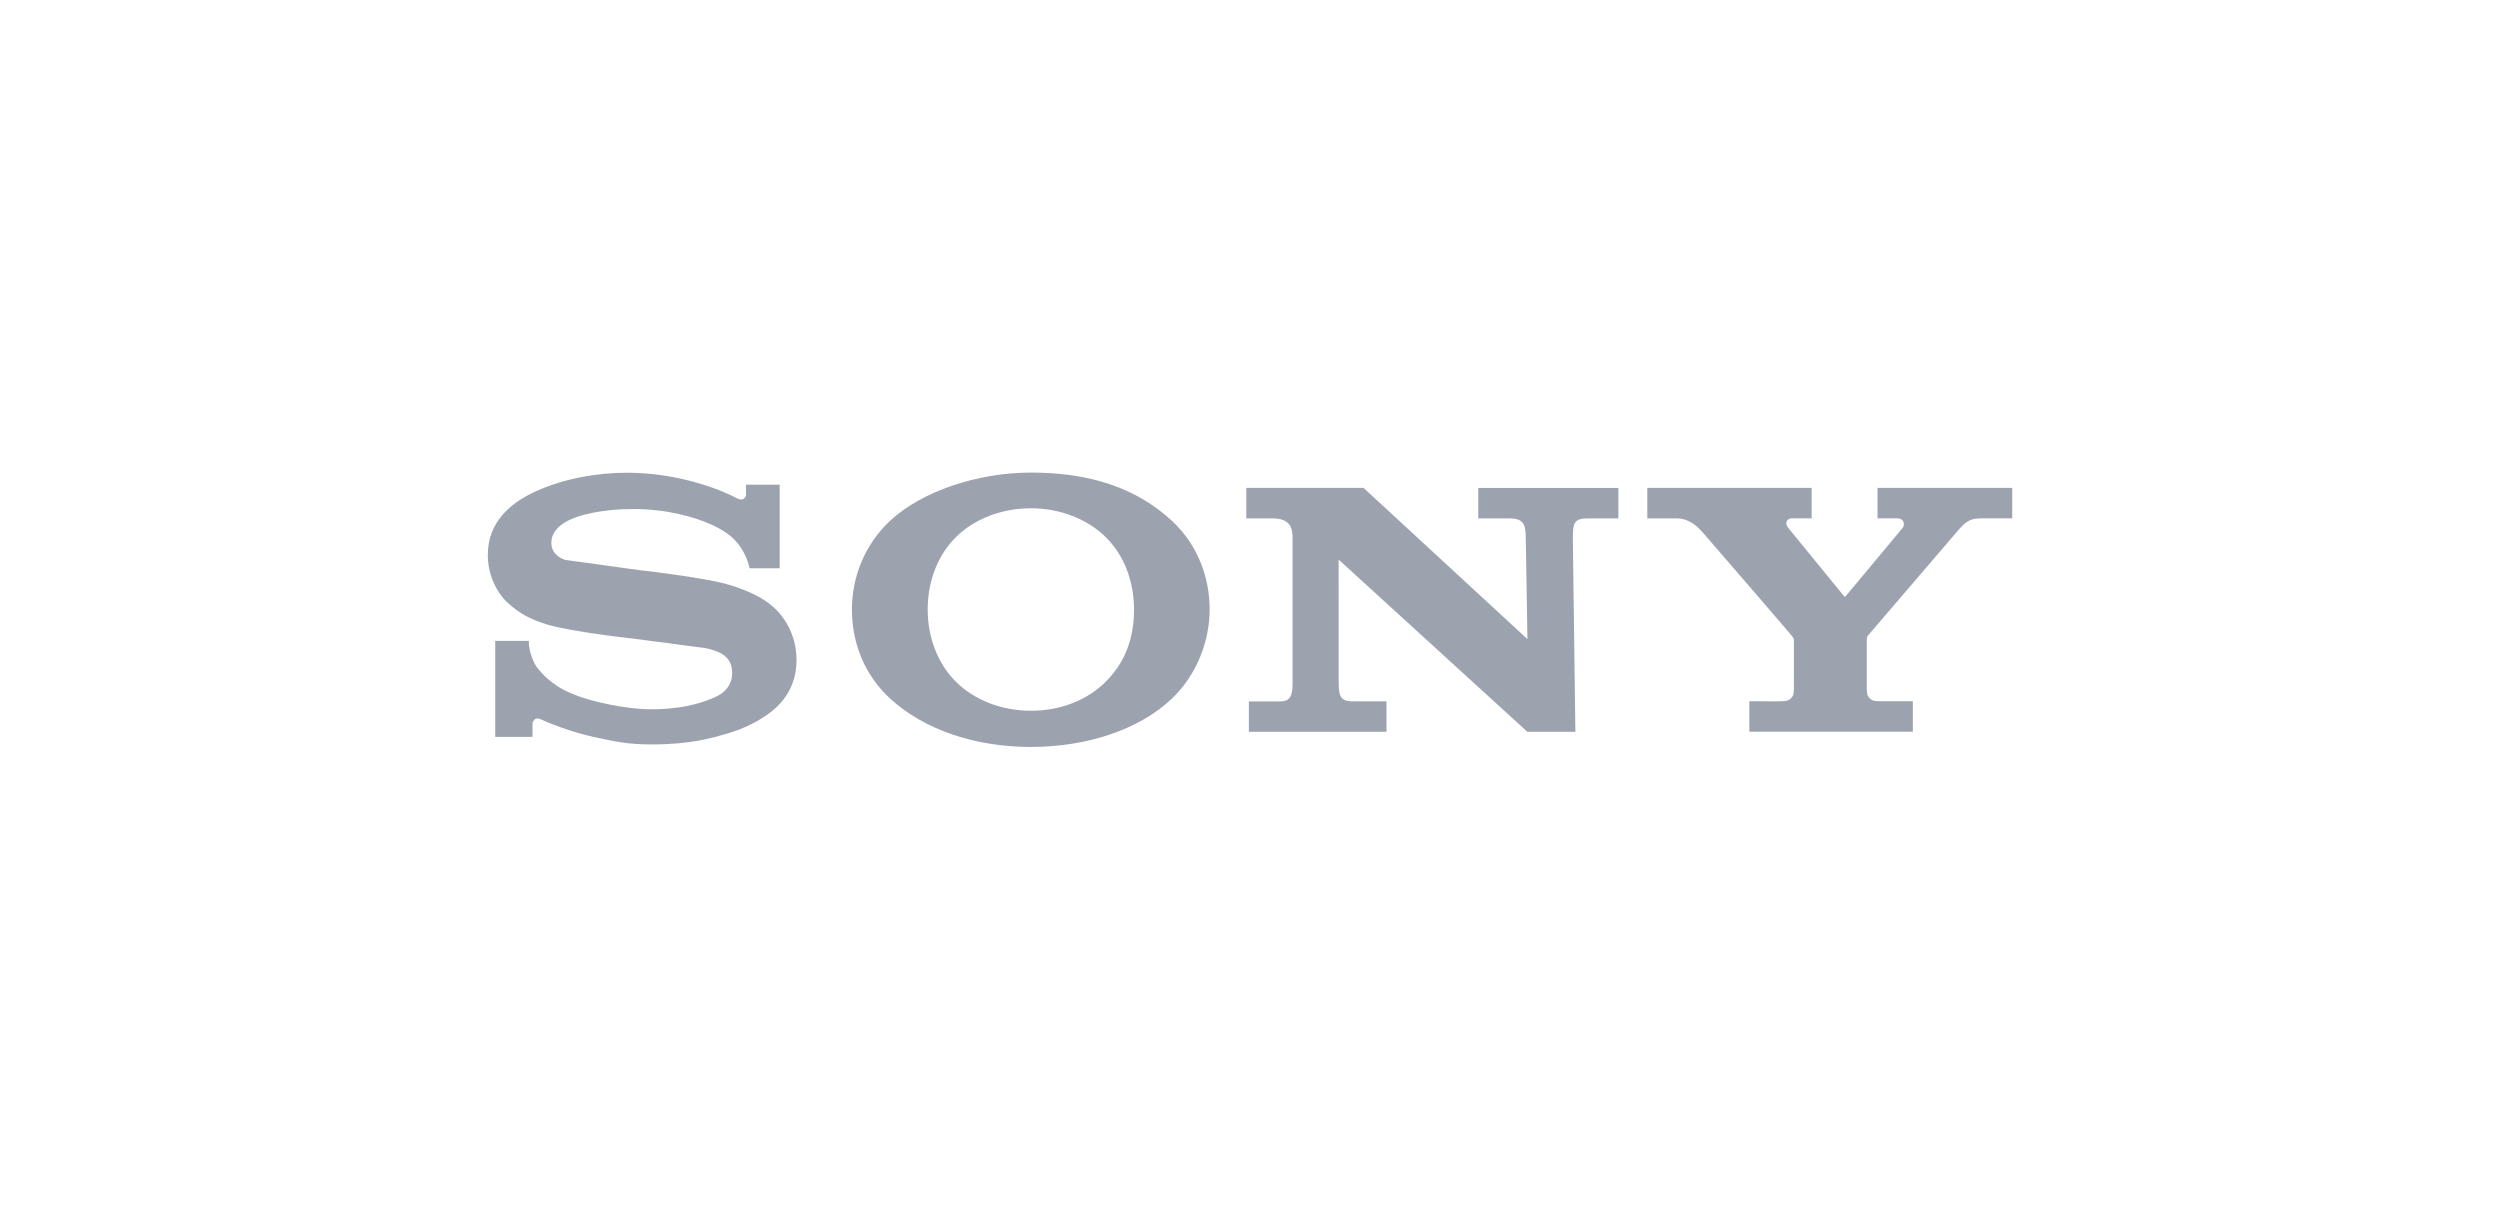
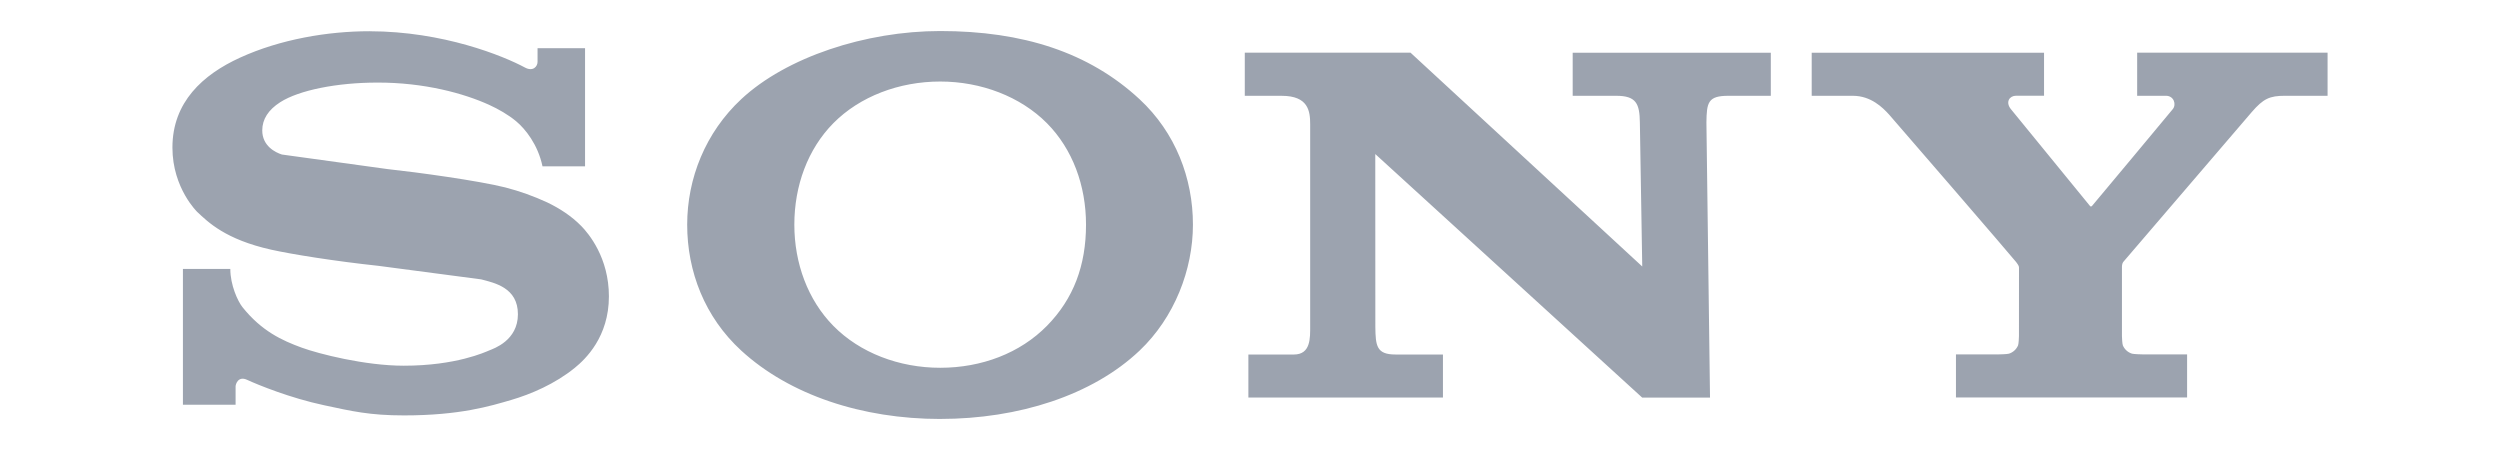
- <svg xmlns="http://www.w3.org/2000/svg" width="164" height="80" fill="none">
+ <svg xmlns="http://www.w3.org/2000/svg" viewBox="24.00 29.56 116.00 20.88" width="266.67" height="48" fill="none">
  <path d="M67.626 49c-3.622 0-6.985-1.111-9.23-3.17-1.696-1.556-2.511-3.67-2.511-5.846 0-2.149.85-4.277 2.511-5.825C60.48 32.216 64.161 31 67.626 31c3.835 0 6.904.988 9.25 3.164 1.669 1.549 2.476 3.668 2.476 5.82 0 2.086-.856 4.308-2.476 5.845-2.185 2.073-5.618 3.17-9.25 3.17v-2.374c1.923 0 3.706-.679 4.952-1.946 1.237-1.259 1.813-2.805 1.813-4.696 0-1.811-.622-3.504-1.813-4.706-1.229-1.237-3.055-1.934-4.952-1.934-1.903 0-3.73.689-4.96 1.934-1.185 1.201-1.809 2.899-1.809 4.706 0 1.801.631 3.498 1.809 4.696 1.231 1.252 3.052 1.946 4.96 1.946V49zM41.149 31.009c-1.938 0-4.139.371-6.01 1.225-1.726.788-3.139 2.061-3.139 4.173-.001 1.902 1.181 3.015 1.149 2.985.503.473 1.312 1.279 3.428 1.752.946.212 2.968.536 4.981.751l4.767.628c.637.166 1.706.391 1.706 1.618 0 1.221-1.126 1.594-1.322 1.675s-1.547.713-3.976.713c-1.794 0-3.95-.551-4.736-.839-.906-.33-1.856-.766-2.743-1.873-.221-.275-.568-1.029-.568-1.777h-2.199v6.299h2.444v-.851c0-.097.118-.495.529-.306.511.237 2.009.847 3.575 1.181 1.285.275 2.113.472 3.71.472 2.606 0 4.005-.434 4.973-.716.912-.267 2.038-.746 2.953-1.492.496-.403 1.582-1.437 1.582-3.315 0-1.802-.946-2.92-1.278-3.26-.453-.464-1.007-.823-1.584-1.1a11.47 11.47 0 0 0-1.945-.695c-1.26-.316-4.108-.706-5.47-.852l-4.896-.675c-.3-.095-.912-.393-.912-1.119 0-.516.28-.954.833-1.308.877-.562 2.65-.911 4.498-.911 2.184-.008 4.034.502 5.211 1.04.4.183.869.445 1.24.756.42.35 1.009 1.077 1.222 2.091h1.974v-5.483h-2.204v.637c0 .206-.208.473-.601.252-.986-.529-3.775-1.671-7.194-1.675zm48.3.996l10.751 9.92-.11-6.679c-.011-.876-.169-1.241-1.095-1.241h-2.022v-1.998h9.193v1.998h-1.972c-.945 0-1.004.309-1.016 1.241l.167 12.762h-3.148l-12.384-11.3.003 8.019c.011.872.051 1.282.929 1.282h2.208v1.997h-9.028V46.01h2.11c.788 0 .757-.768.757-1.328v-9.36c0-.604-.083-1.316-1.321-1.316h-1.713v-2.001h7.69zm27.222 14.001c.086 0 .47-.011.544-.035a.68.68 0 0 0 .423-.384c.028-.068.042-.367.042-.432l.002-3.157c0-.076-.006-.109-.132-.278-.139-.185-5.632-6.549-5.883-6.829-.312-.348-.86-.886-1.693-.886h-1.911v-1.999h10.781v1.996h-1.3c-.3 0-.5.291-.243.616l3.661 4.482c.034.047.063.059.109.015s3.718-4.457 3.747-4.492c.175-.214.056-.619-.32-.619h-1.333v-1.999H132v1.999h-1.974c-.716 0-1.007.135-1.546.758l-5.949 6.939c-.079.092-.072.22-.072.296v3.157c0 .064.014.364.042.432.067.162.211.317.423.384.075.023.453.035.539.035h2.019v1.998h-10.725v-1.999l1.914.002z" fill="#9ca3af" />
</svg>
